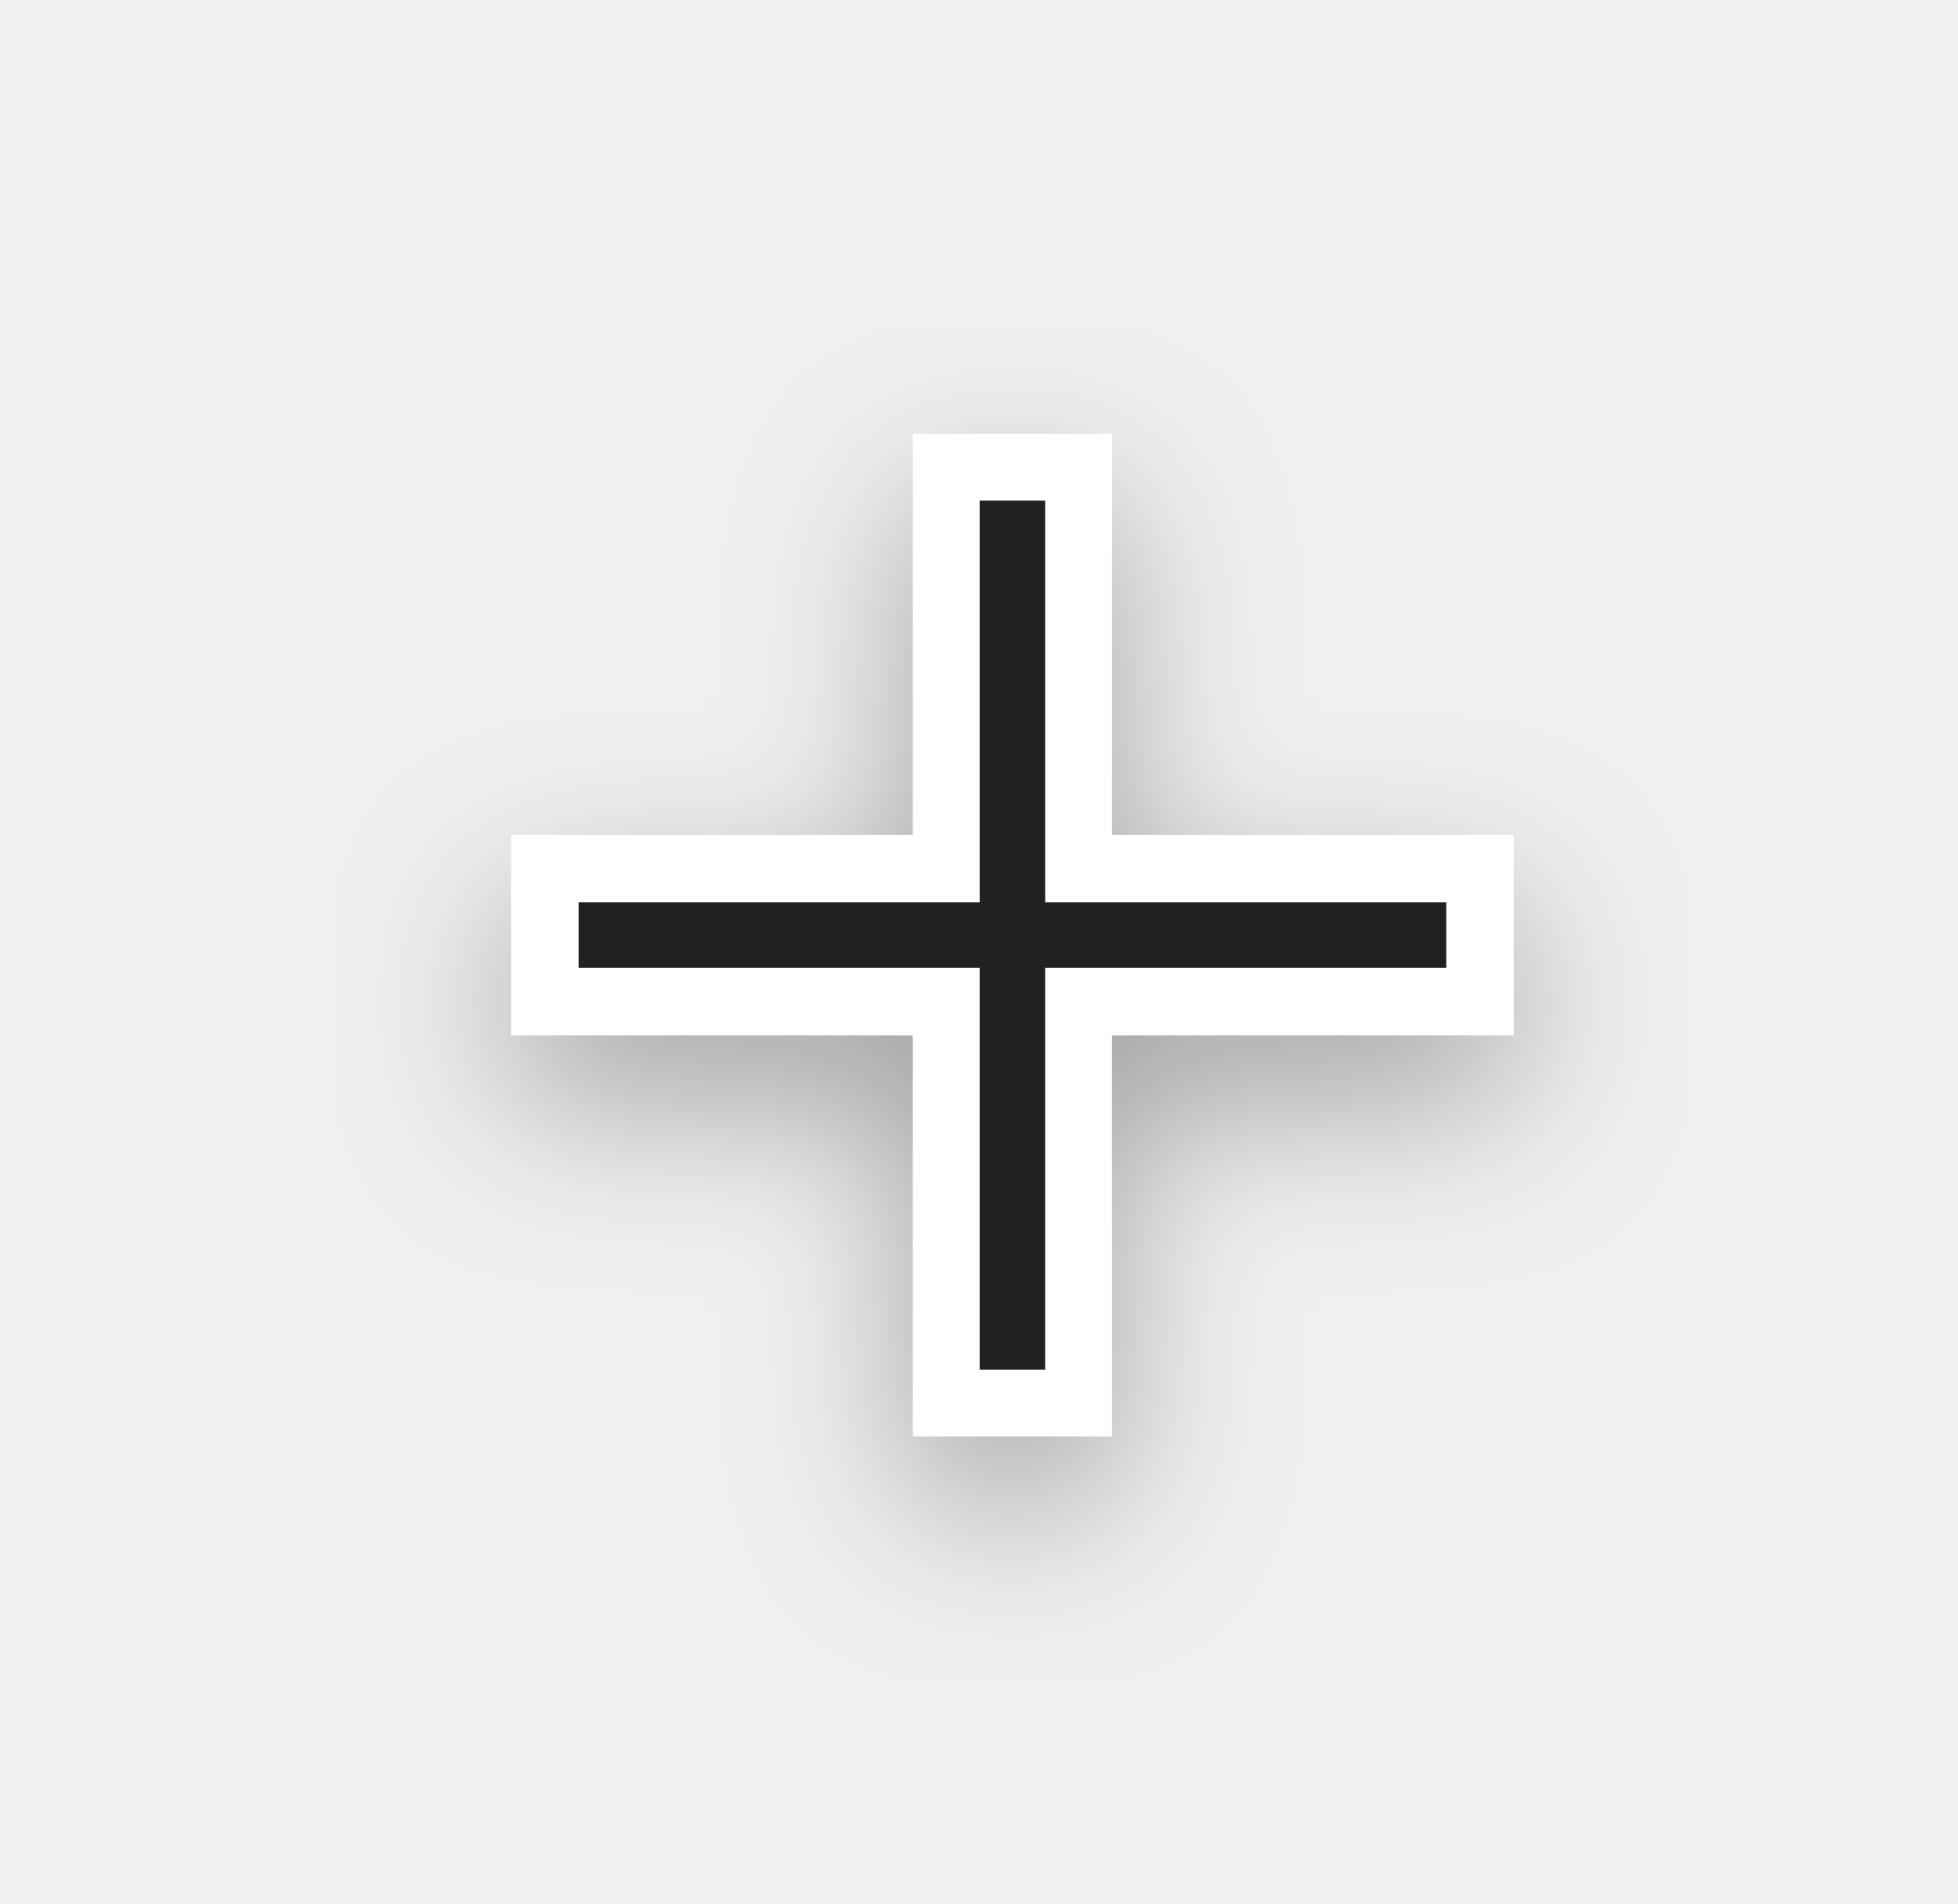
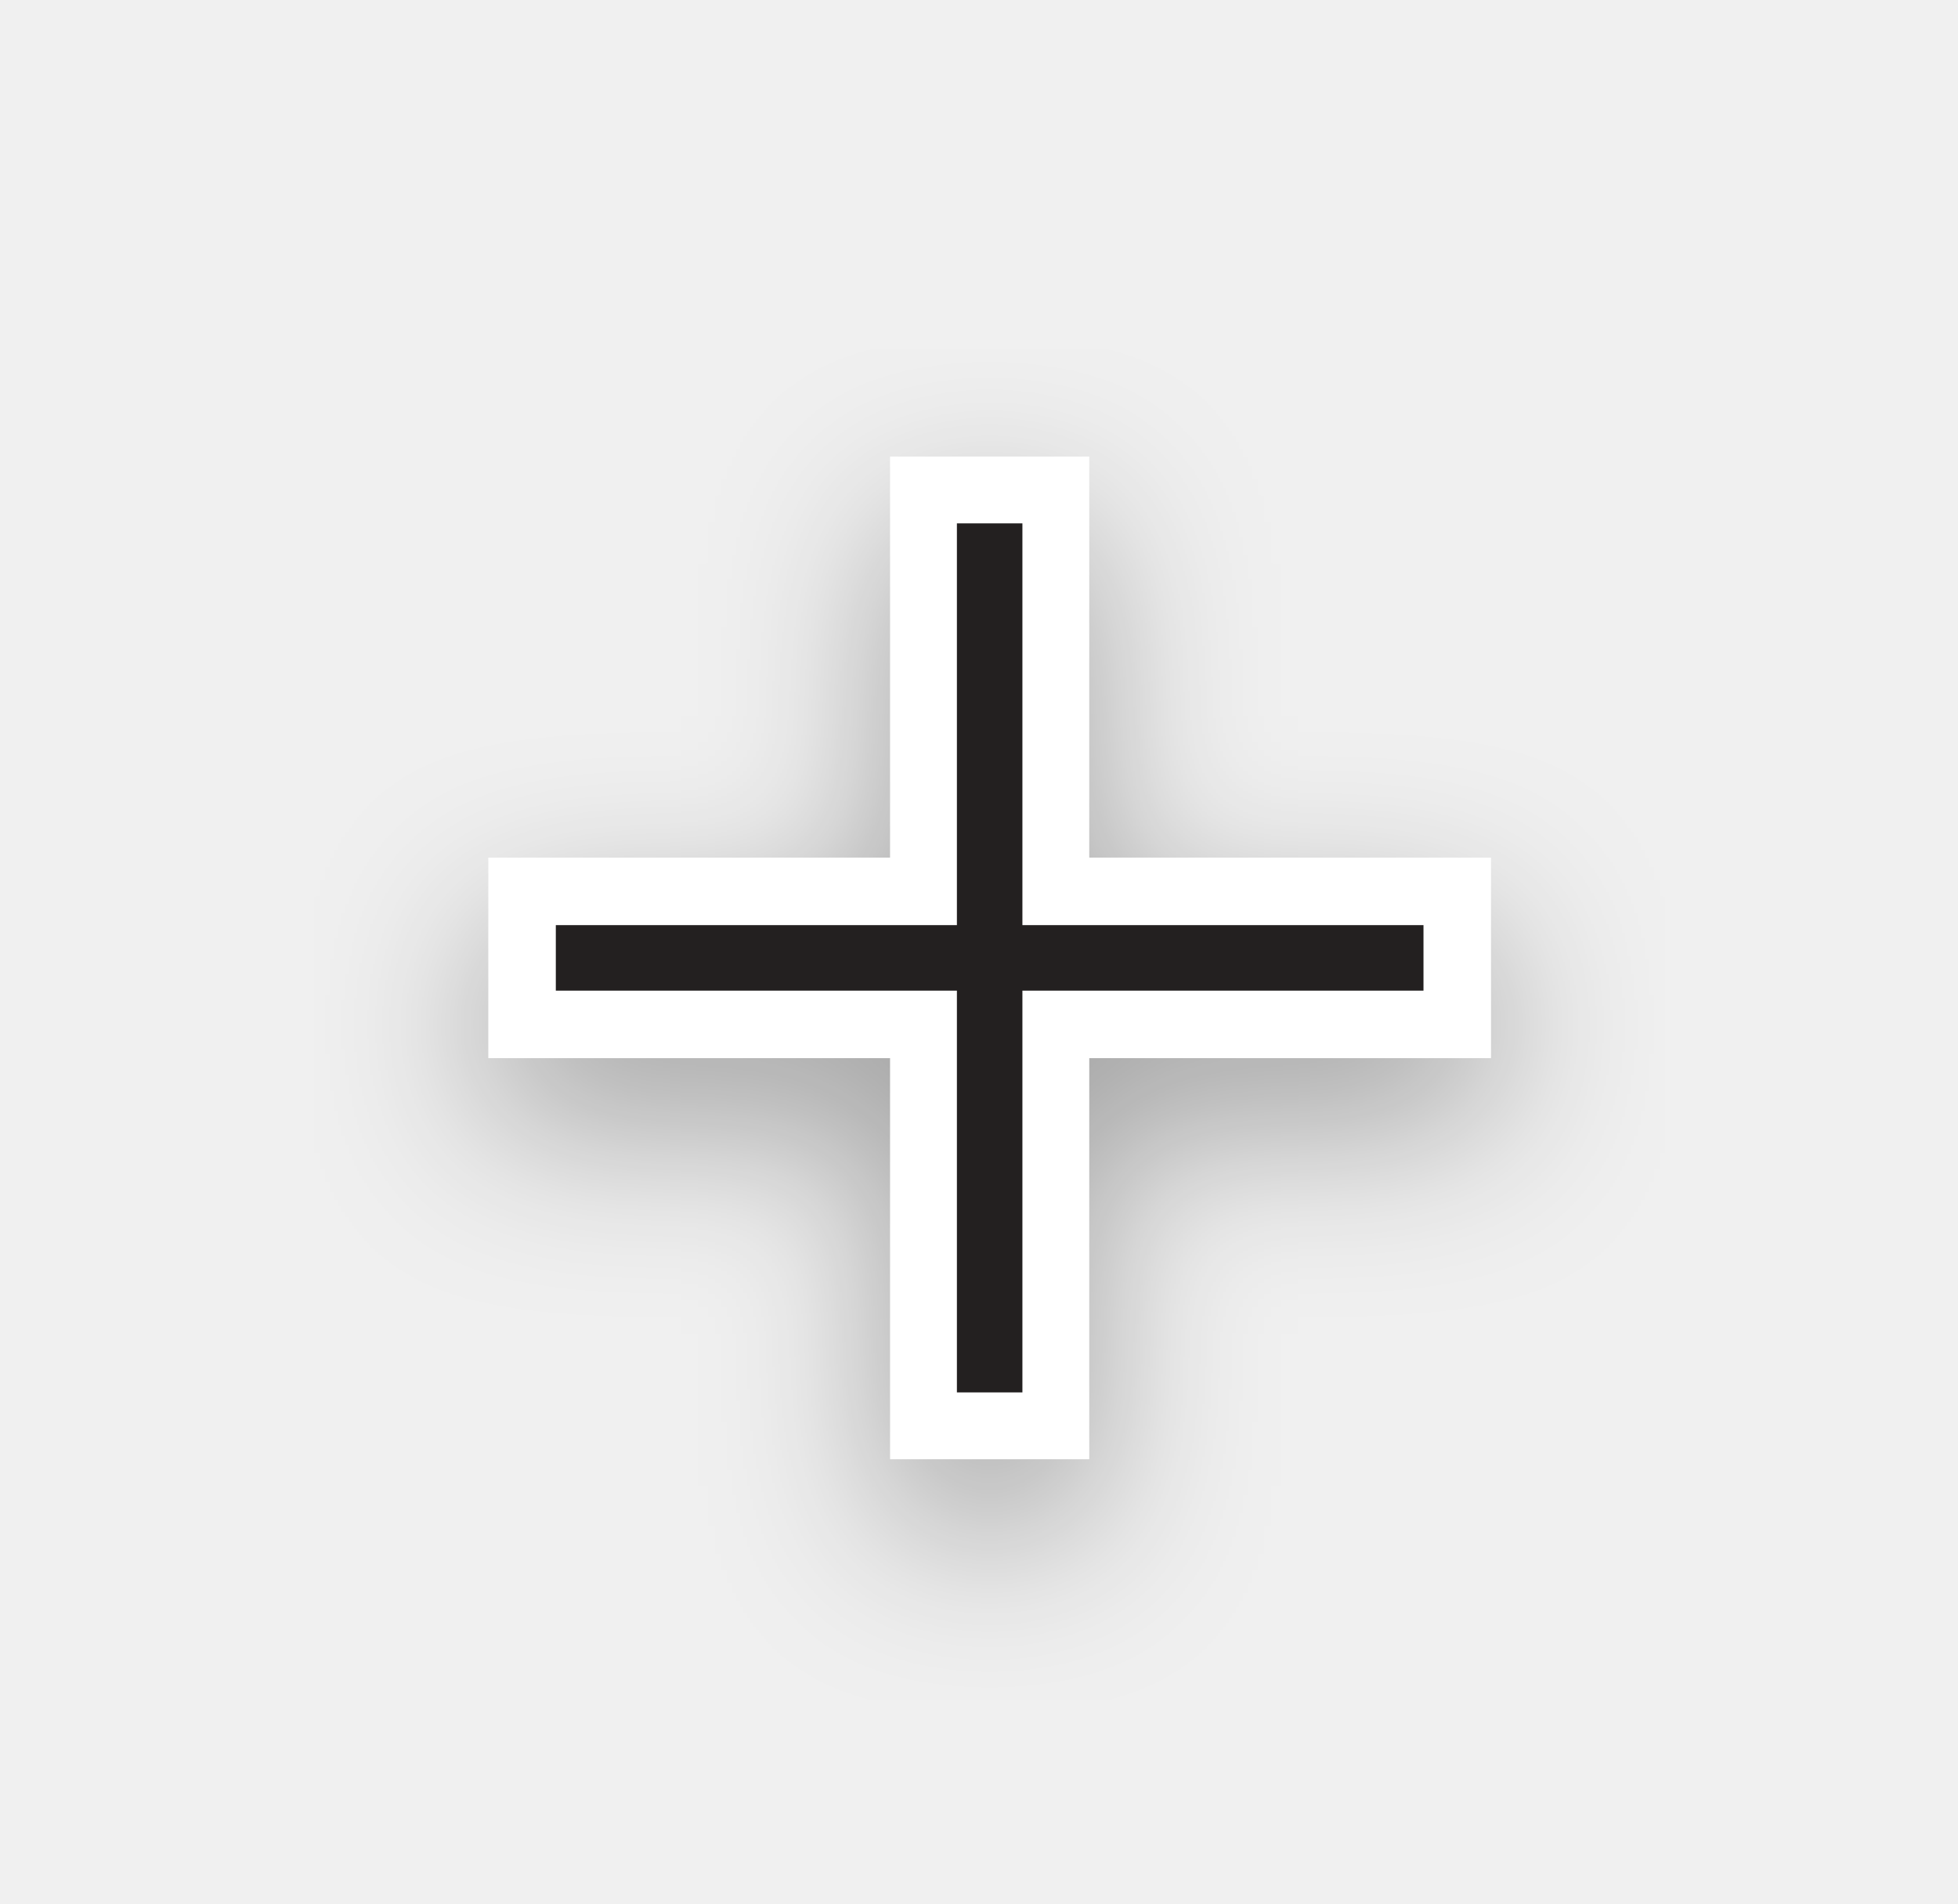
<svg xmlns="http://www.w3.org/2000/svg" width="36" height="35" viewBox="0 0 36 35" fill="none">
+   <g transform="translate(-0.418605 0.418605) scale(1)">
+     <g transform="translate(6.201117 6.00838) scale(1.22905)" clip-path="url(#clip_cursor_crosshair_screenstudio_svg)">
+       <g filter="url(#filter0_d_0_9)">
+         <path fill-rule="evenodd" clip-rule="evenodd" d="M17.6 7.6H11.59V1.6H8.61V7.6H2.6V10.6H8.61V16.6H11.59V10.6H17.6V7.6Z" fill="white" />
+         <path fill-rule="evenodd" clip-rule="evenodd" d="M16.59 8.61H10.59V2.6H9.61V8.61H3.61V9.59H9.61V15.6H10.59V9.59H16.59V8.61Z" fill="#232020" />
+       </g>
+     </g>
+   </g>
  <defs>
    <clipPath id="clip_cursor_crosshair_screenstudio_svg">
      <rect x="-4" y="-4" width="44" height="43" />
    </clipPath>
  </defs>
-   <g transform="translate(6.201117 6.00838) scale(1.22905)" clip-path="url(#clip_cursor_crosshair_screenstudio_svg)">
-     <g filter="url(#filter0_d_0_9)">
-       <path fill-rule="evenodd" clip-rule="evenodd" d="M17.6 7.6H11.59V1.6H8.61V7.6H2.6V10.6H8.61V16.6H11.59V10.6H17.6V7.6Z" fill="white" />
-       <path fill-rule="evenodd" clip-rule="evenodd" d="M16.59 8.61H10.59V2.6H9.61V8.61H3.61V9.59H9.61V15.6H10.59V9.59H16.59V8.61Z" fill="#232020" />
-     </g>
-     <defs>
-       <filter id="filter0_d_0_9" x="6.19888e-06" y="4.76837e-07" width="20.2" height="20.2" filterUnits="userSpaceOnUse" color-interpolation-filters="sRGB">
-         <feFlood flood-opacity="0" result="BackgroundImageFix" />
-         <feColorMatrix in="SourceAlpha" type="matrix" values="0 0 0 0 0 0 0 0 0 0 0 0 0 0 0 0 0 0 127 0" result="hardAlpha" />
-         <feOffset dy="1" />
-         <feGaussianBlur stdDeviation="1.3" />
-         <feColorMatrix type="matrix" values="0 0 0 0 0 0 0 0 0 0 0 0 0 0 0 0 0 0 0.32 0" />
-         <feBlend mode="normal" in2="BackgroundImageFix" result="effect1_dropShadow_0_9" />
-         <feBlend mode="normal" in="SourceGraphic" in2="effect1_dropShadow_0_9" result="shape" />
-       </filter>
-     </defs>
-   </g>
+   <defs>
+     <filter id="filter0_d_0_9" x="6.19888e-06" y="4.76837e-07" width="20.2" height="20.2" filterUnits="userSpaceOnUse" color-interpolation-filters="sRGB">
+       <feFlood flood-opacity="0" result="BackgroundImageFix" />
+       <feColorMatrix in="SourceAlpha" type="matrix" values="0 0 0 0 0 0 0 0 0 0 0 0 0 0 0 0 0 0 127 0" result="hardAlpha" />
+       <feOffset dy="1" />
+       <feGaussianBlur stdDeviation="1.3" />
+       <feColorMatrix type="matrix" values="0 0 0 0 0 0 0 0 0 0 0 0 0 0 0 0 0 0 0.32 0" />
+       <feBlend mode="normal" in2="BackgroundImageFix" result="effect1_dropShadow_0_9" />
+       <feBlend mode="normal" in="SourceGraphic" in2="effect1_dropShadow_0_9" result="shape" />
+     </filter>
+   </defs>
</svg>
